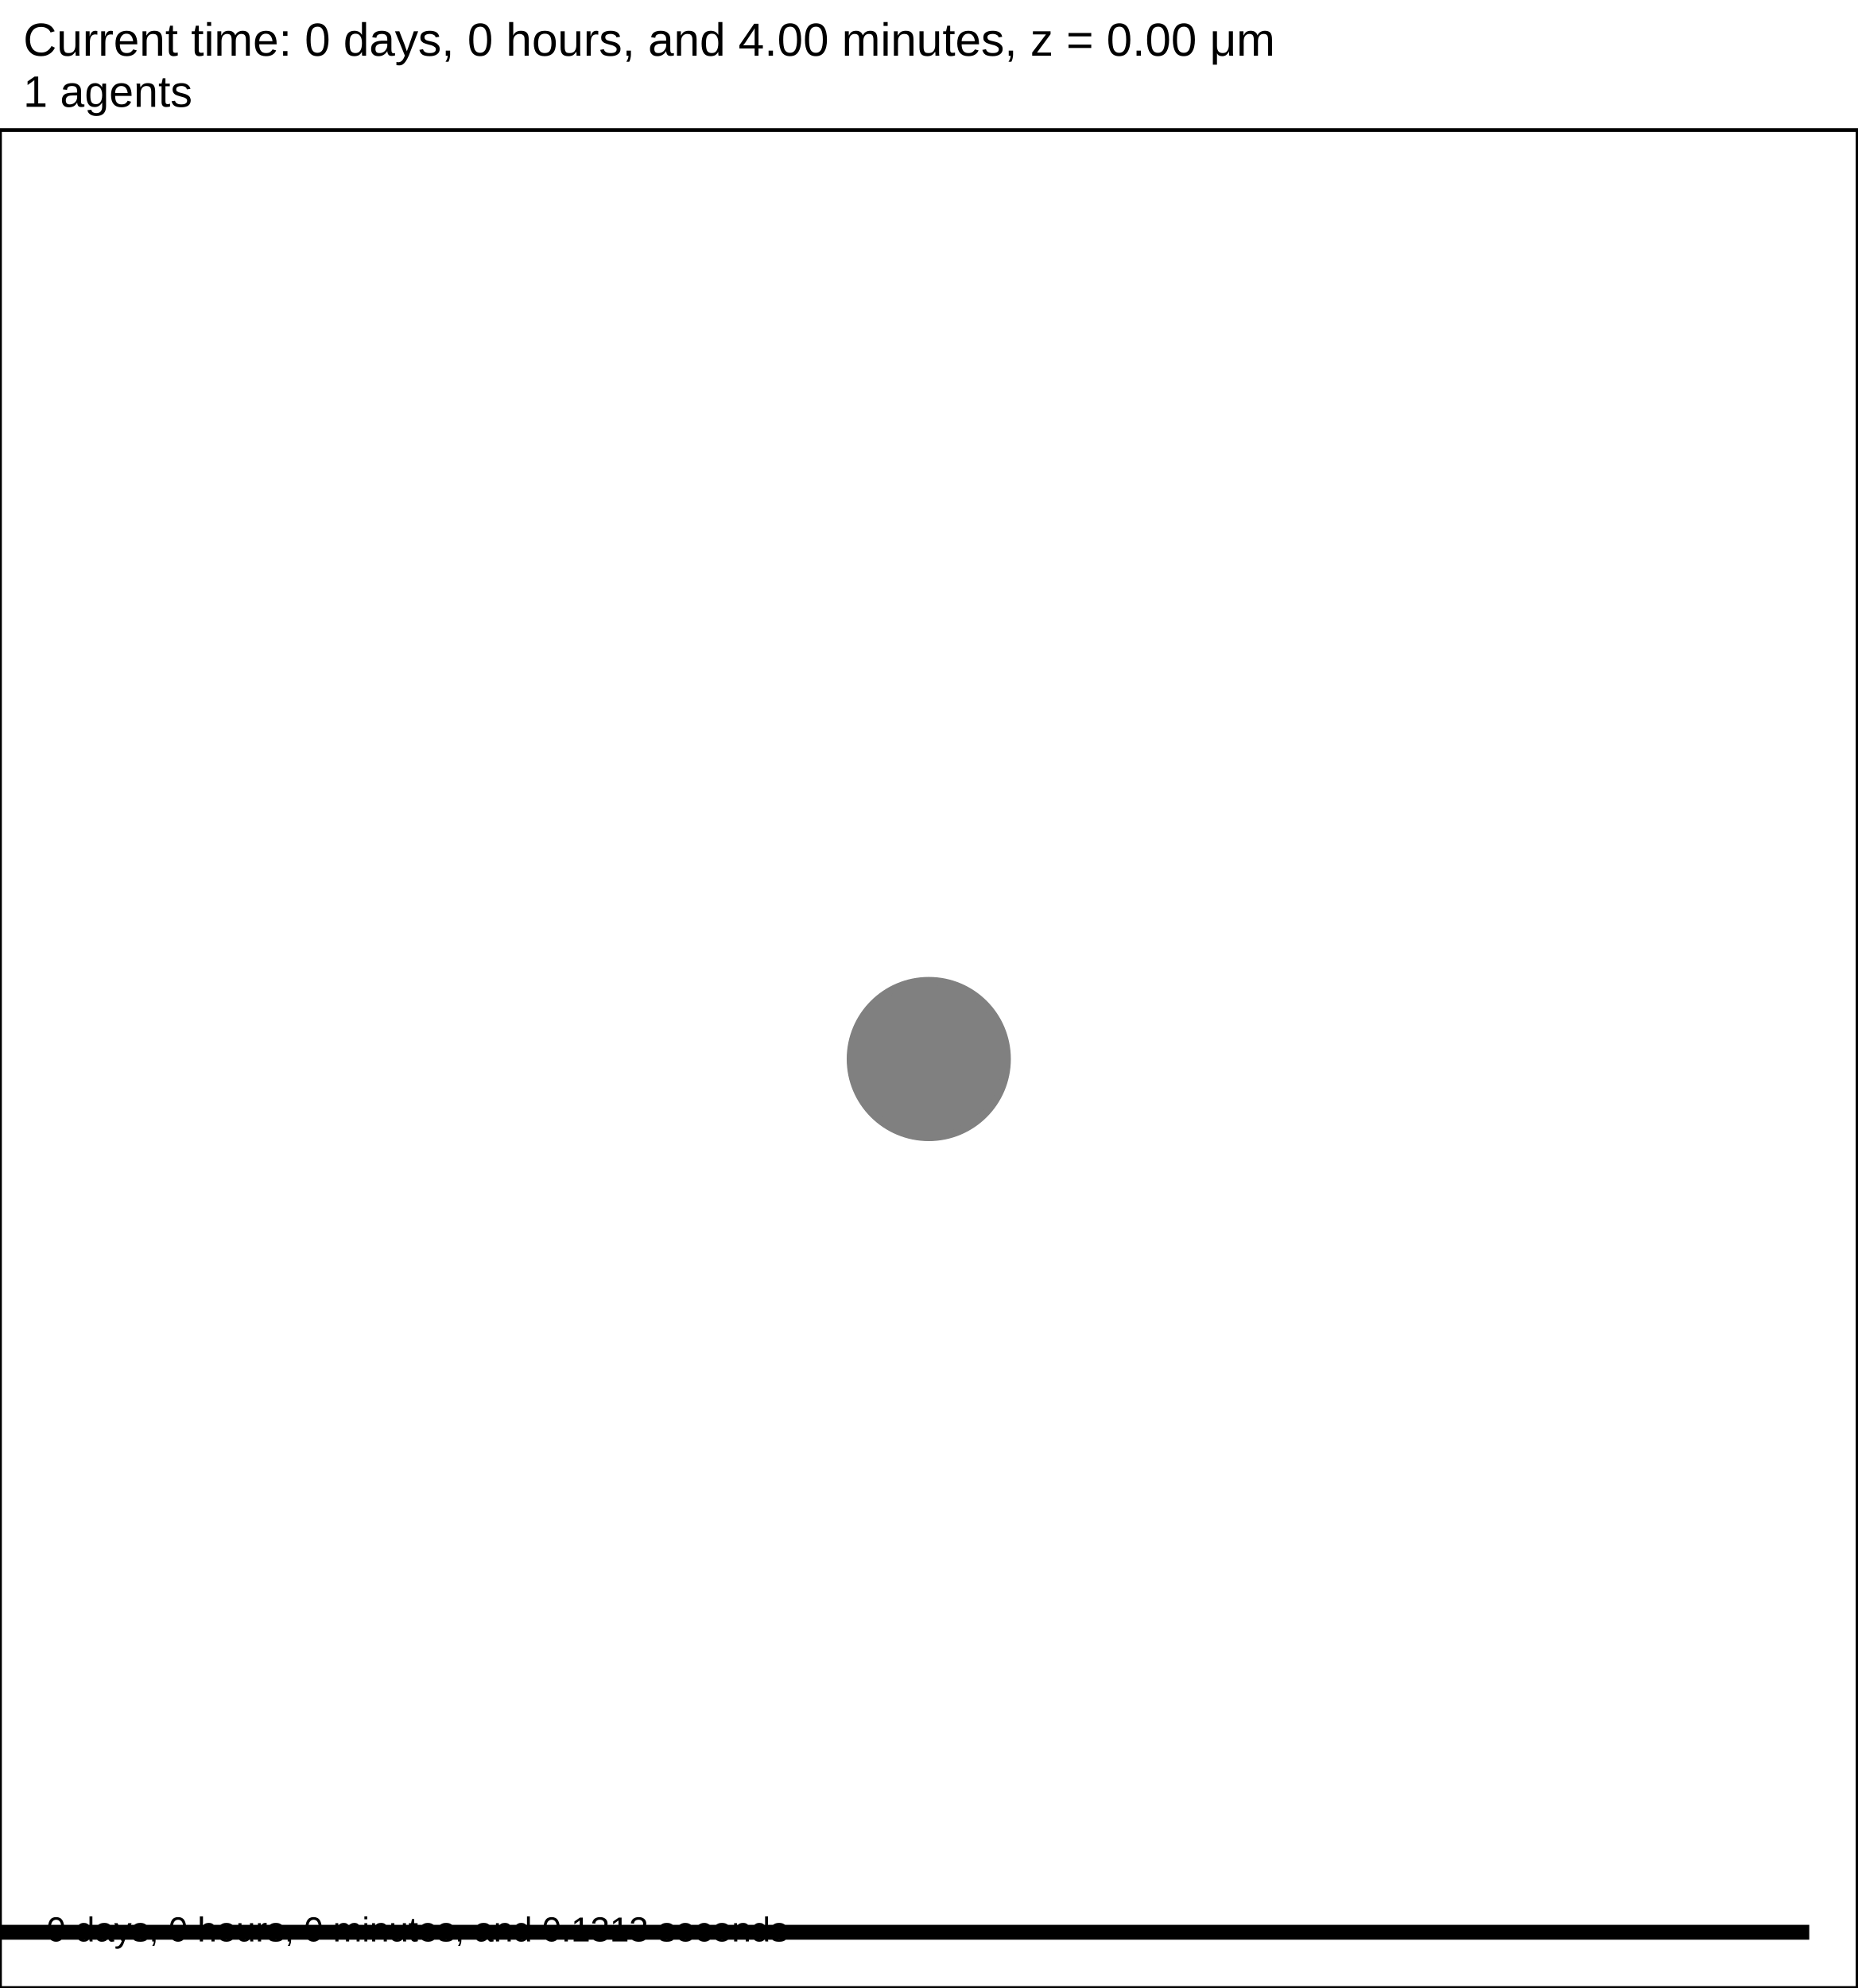
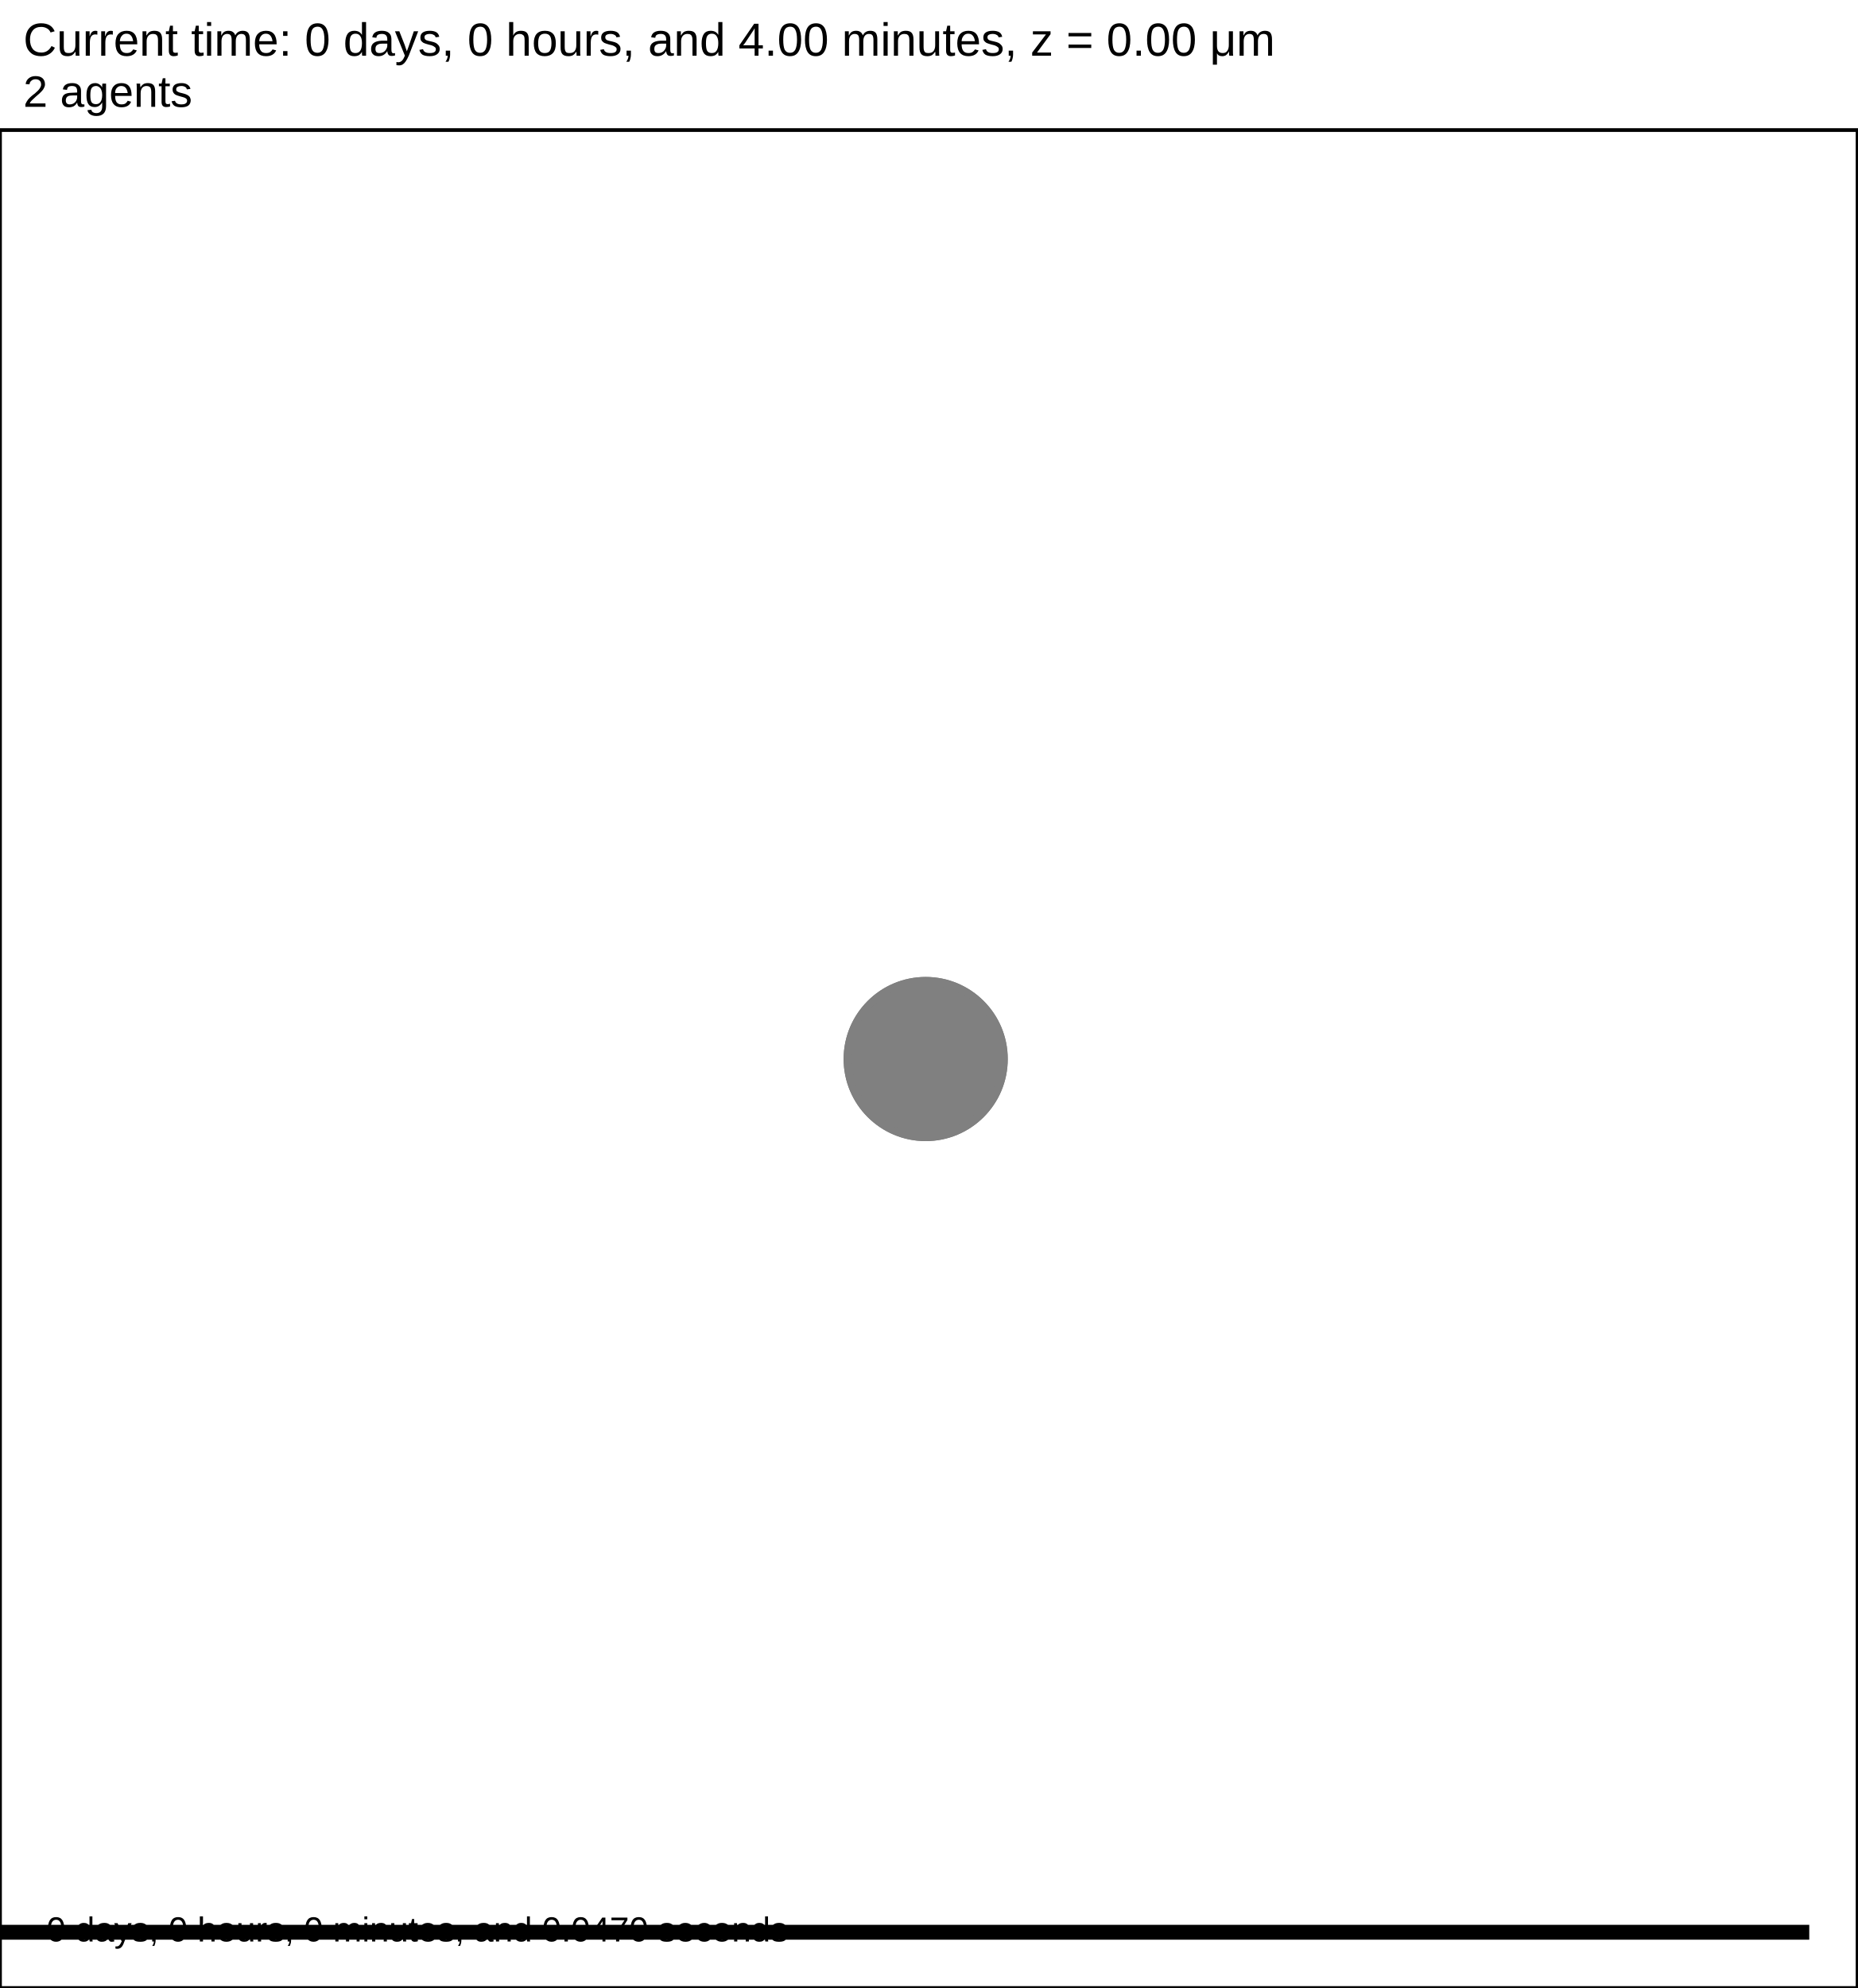
<svg xmlns="http://www.w3.org/2000/svg" version="1.1" width="120" height="128.4" id="svg2">
  <rect x="0" y="0" width="120" height="128.4" stroke-width="0.24" stroke="white" fill="white" />
  <text x="1.5" y="3.6" font-family="Arial" font-size="3" fill="black">
   Current time: 0 days, 0 hours, and 4.00 minutes, z = 0.00 μm
  </text>
  <text x="1.5" y="6.9" font-family="Arial" font-size="2.85" fill="black">
-    1 agents
+    2 agents
  </text>
  <g id="tissue" transform="translate(0,128.4) scale(1,-1)">
    <g id="ECM">
  </g>
    <g id="cells">
      <g id="cell0" type="agent" dead="false">
-         <circle cx="60" cy="60" r="5.013" stroke-width="0.5" stroke="black" fill="grey" />
-         <circle cx="60" cy="60" r="5.052" stroke-width="0.5" stroke="grey" fill="grey" />
+         <circle cx="59.8" cy="60" r="5.013" stroke-width="0.5" stroke="black" fill="grey" />
+         <circle cx="59.8" cy="60" r="5.052" stroke-width="0.5" stroke="grey" fill="grey" />
+       </g>
+       <g id="cell1" type="agent" dead="false">
+         <circle cx="59.8" cy="60" r="5.013" stroke-width="0.5" stroke="black" fill="grey" />
+         <circle cx="59.8" cy="60" r="5.052" stroke-width="0.5" stroke="grey" fill="grey" />
      </g>
    </g>
  </g>
  <rect x="-83" y="124.2" width="200" height="1.2" stroke-width="0.24" stroke="rgb(255,255,255)" fill="rgb(0,0,0)" />
  <text x="-82.25" y="123.45" font-family="Arial" font-size="3" fill="black">
   200 μm
  </text>
  <text x="3" y="125.4" font-family="Arial" font-size="2.25" fill="black">
-    0 days, 0 hours, 0 minutes, and 0.1313 seconds
+    0 days, 0 hours, 0 minutes, and 0.0470 seconds
  </text>
  <rect x="0" y="8.4" width="120" height="120" stroke-width="0.24" stroke="rgb(0,0,0)" fill="none" />
</svg>
